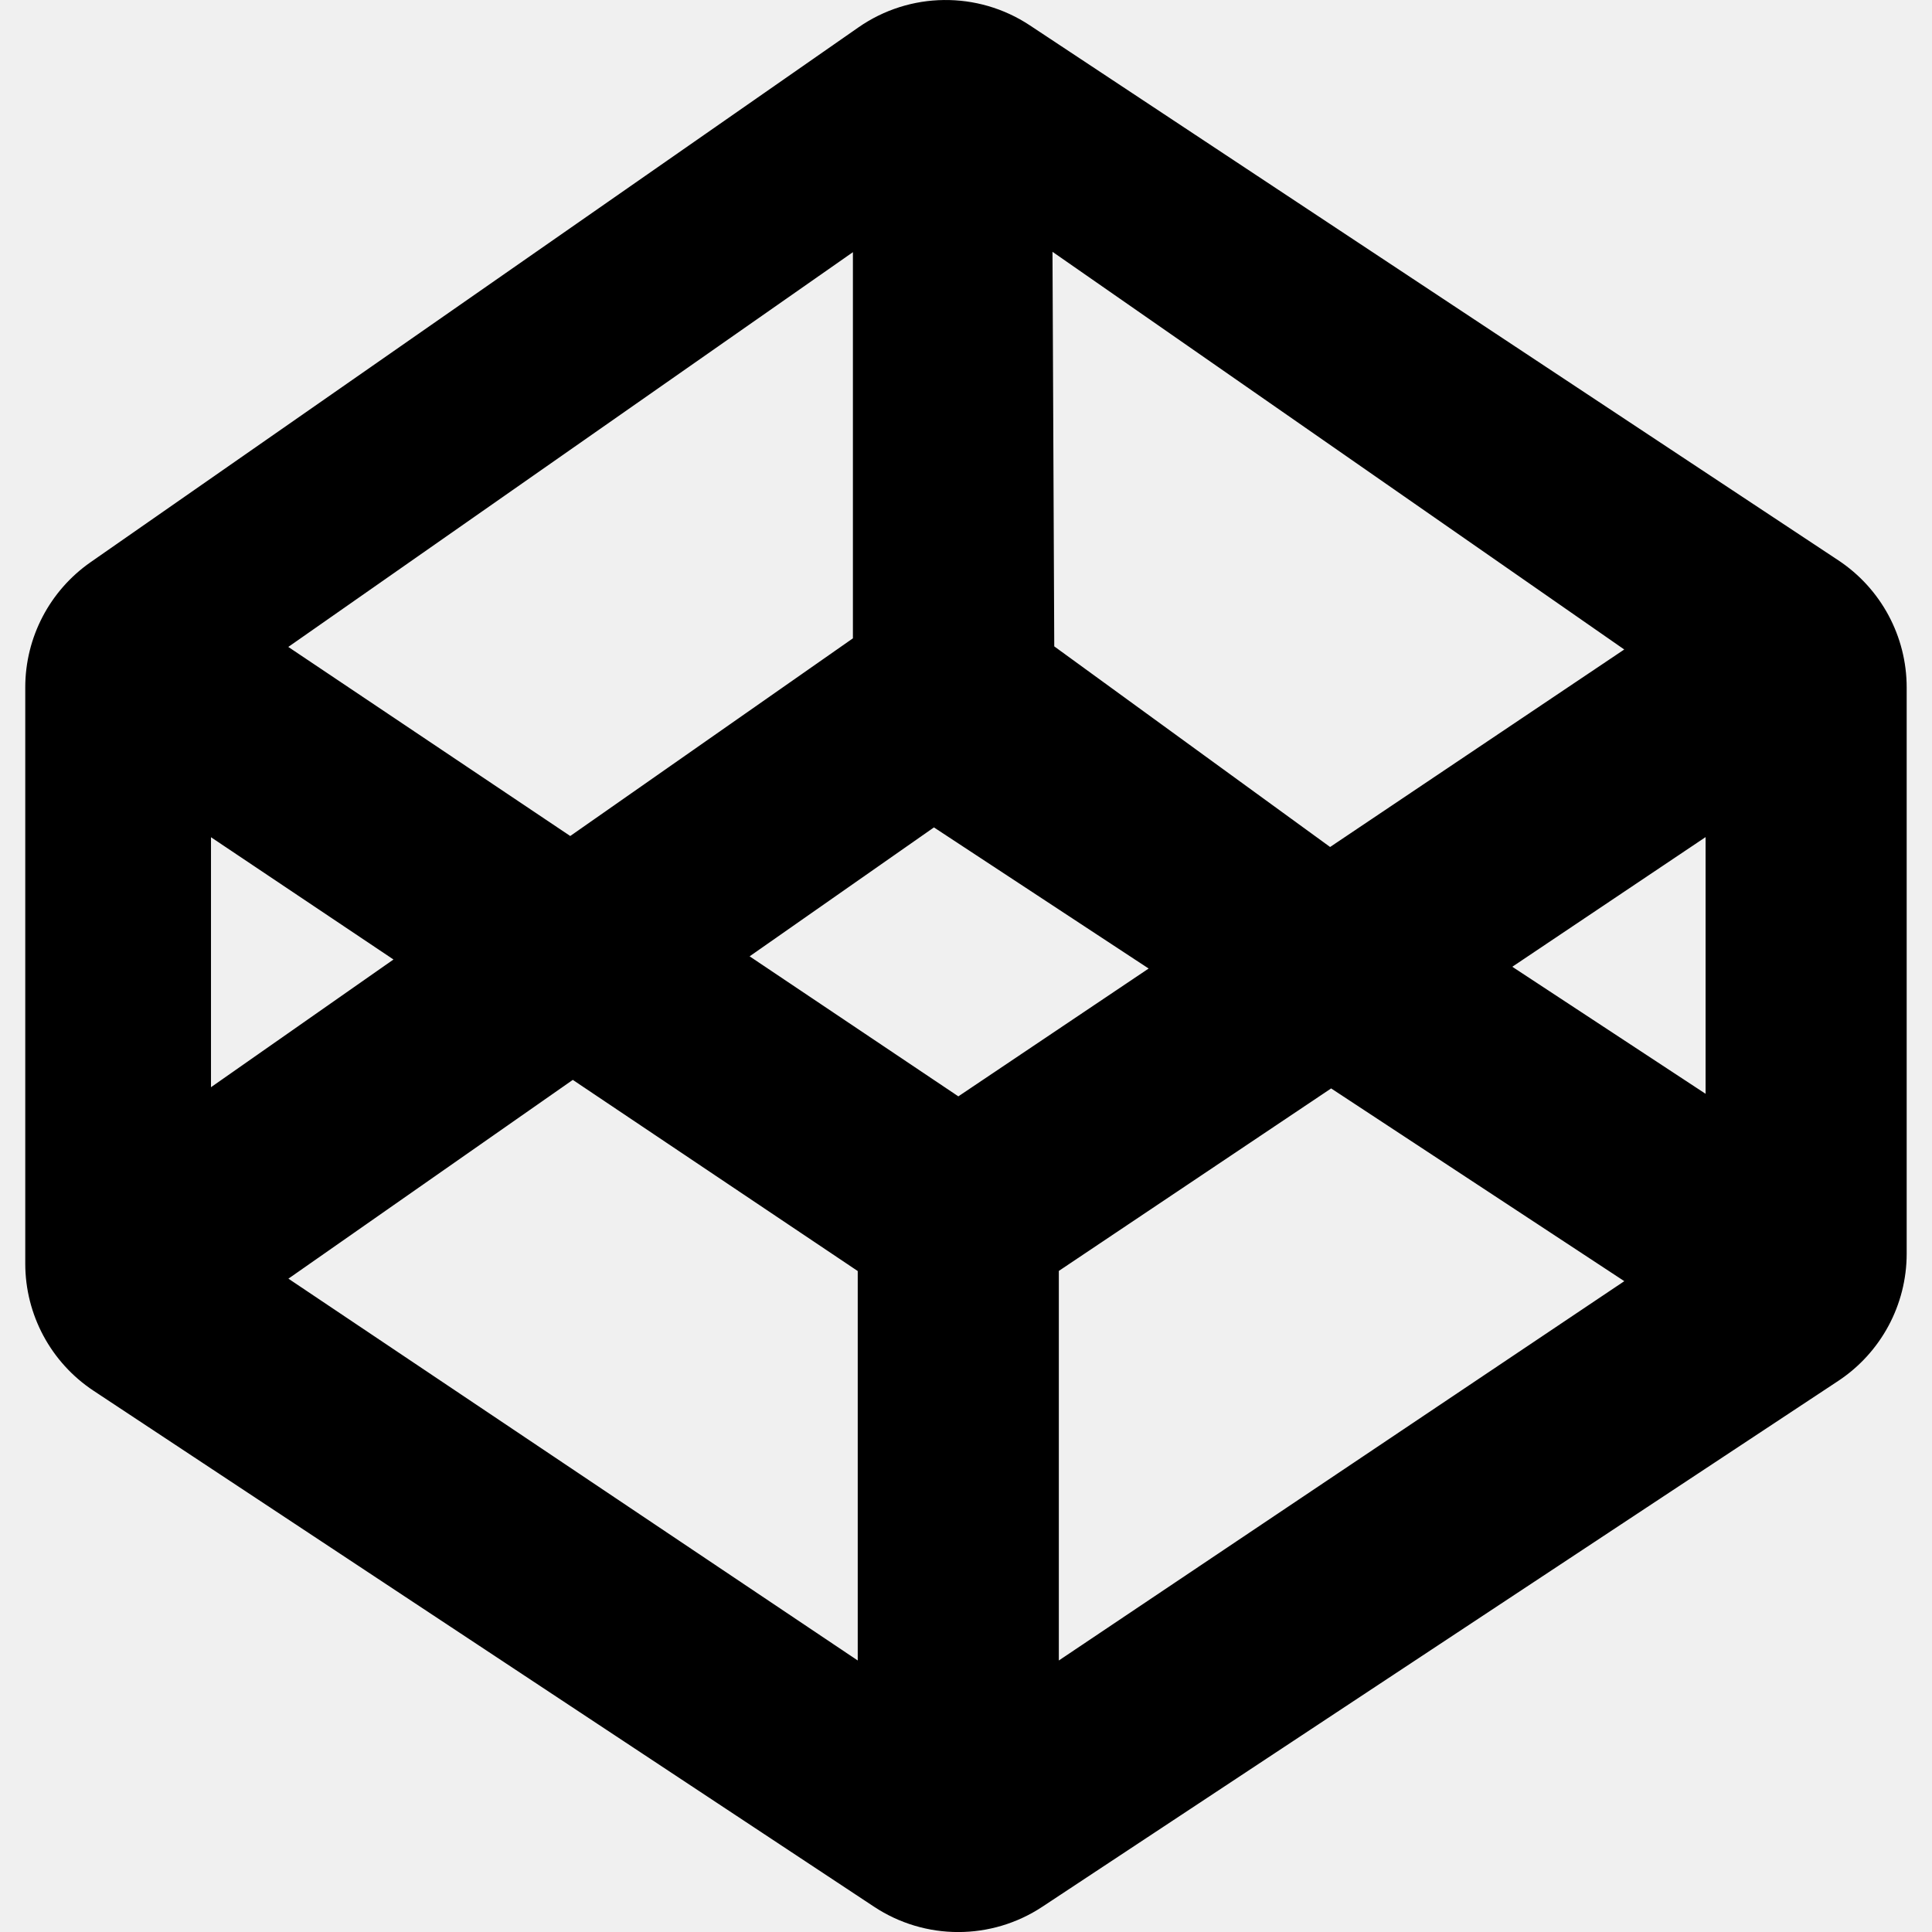
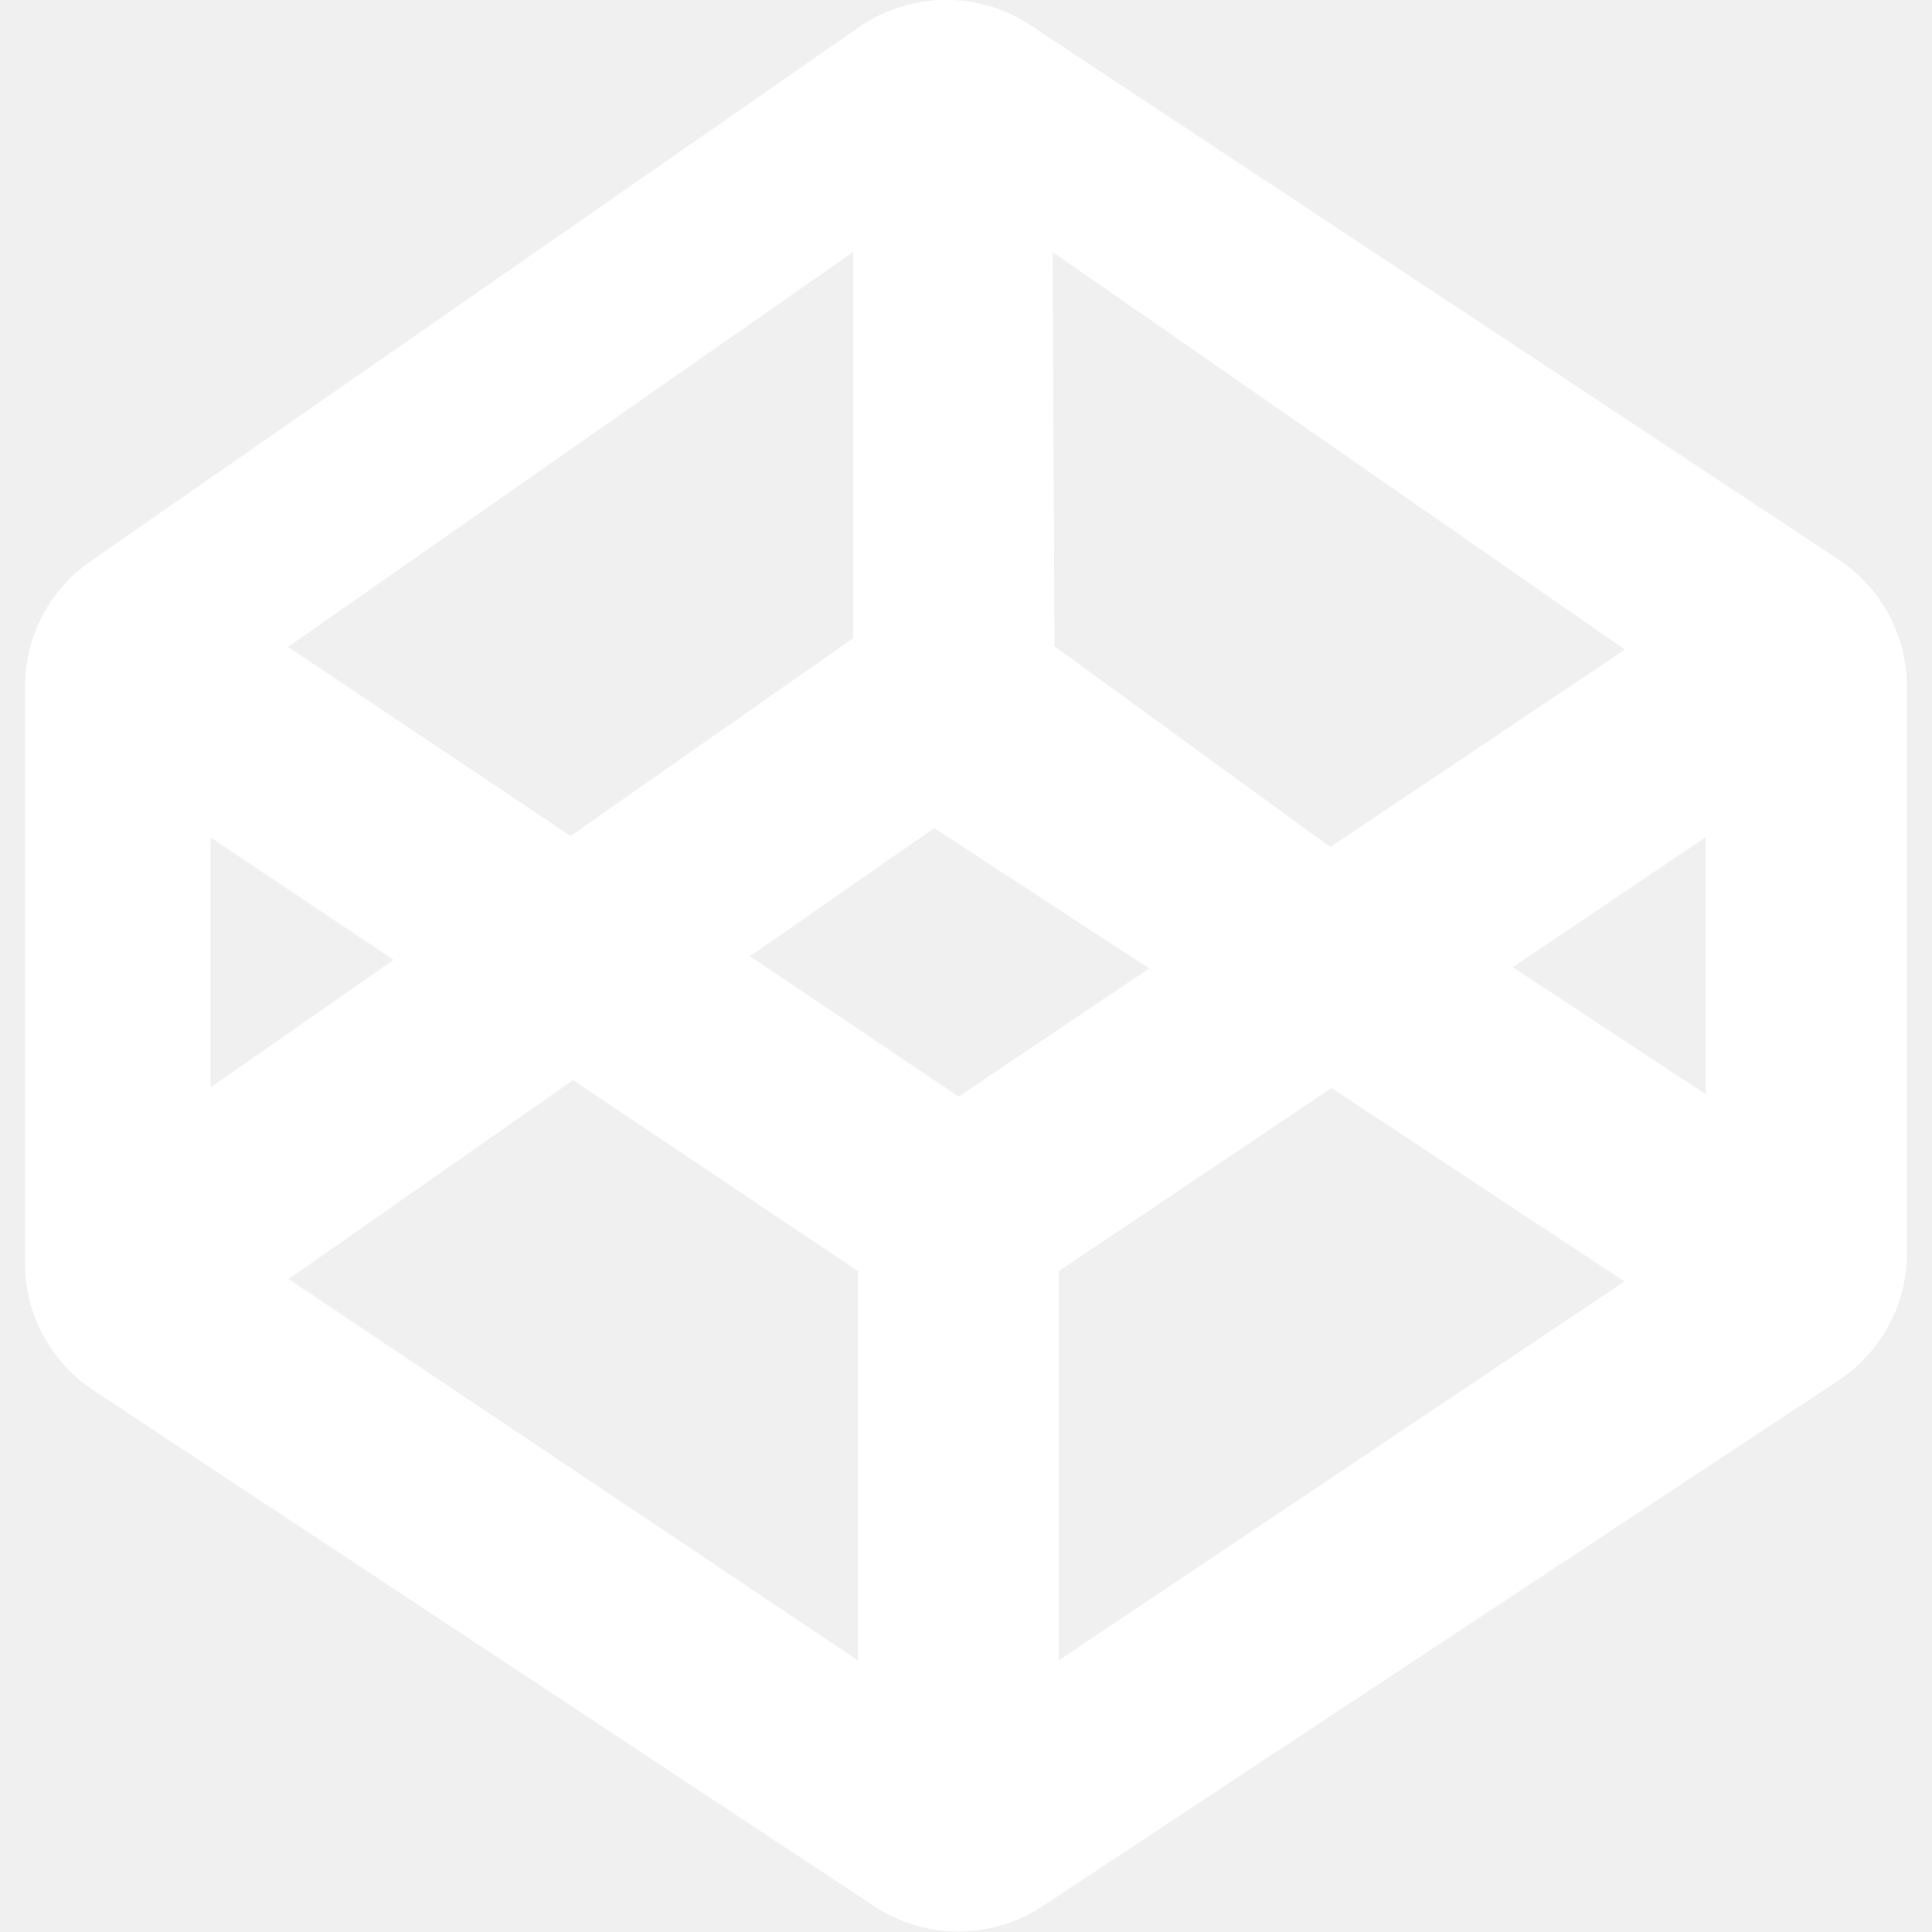
- <svg xmlns="http://www.w3.org/2000/svg" version="1.1" id="Capa_1" x="0px" y="0px" width="31.665px" height="31.665px" viewBox="0 0 31.665 31.665" style="enable-background:new 0 0 31.665 31.665;" xml:space="preserve">
-   <g>
-     <path d="M16.878,0.415c-0.854-0.565-1.968-0.552-2.809,0.034L1.485,9.214c-0.671,0.468-1.071,1.233-1.071,2.052v9.444   c0,0.84,0.421,1.623,1.122,2.086l12.79,8.455c0.836,0.553,1.922,0.553,2.758,0l13.044-8.618c0.7-0.463,1.122-1.246,1.122-2.086   v-9.279c0-0.839-0.421-1.622-1.121-2.085L16.878,0.415z M26.621,10.645l-4.821,3.237l-4.521-3.288L17.25,4.127L26.621,10.645z    M13.979,4.133v6.329l-4.633,3.24l-4.621-3.099L13.979,4.133z M3.458,13.722l2.991,2.004l-2.991,2.093V13.722z M14.058,27.215   l-9.331-6.258l4.661-3.258l4.67,3.133V27.215z M12.286,15.674l3.021-2.113l3.519,2.313l-3.119,2.095L12.286,15.674z M17.354,27.215   V20.83l4.463-2.991l4.805,3.159L17.354,27.215z M27.954,17.927l-3.168-2.082l3.168-2.125V17.927z" />
-   </g>
-   <g>
- </g>
-   <g>
- </g>
-   <g>
- </g>
-   <g>
- </g>
-   <g>
- </g>
-   <g>
- </g>
-   <g>
- </g>
-   <g>
- </g>
-   <g>
- </g>
-   <g>
- </g>
-   <g>
- </g>
-   <g>
- </g>
-   <g>
- </g>
-   <g>
- </g>
-   <g>
- </g>
+ <svg xmlns="http://www.w3.org/2000/svg" width="31.66" height="31.66">
+   <path fill="#fff" d="M16.88.41a2.5 2.5 0 0 0-2.81.04L1.48 9.2a2.5 2.5 0 0 0-1.07 2.06v9.44c0 .84.42 1.62 1.13 2.09l12.79 8.45a2.5 2.5 0 0 0 2.75 0l13.05-8.62a2.5 2.5 0 0 0 1.12-2.08v-9.28a2.5 2.5 0 0 0-1.12-2.09L16.88.41zm9.74 10.24l-4.82 3.23-4.52-3.29-.03-6.46 9.37 6.51zM13.98 4.13v6.33L9.35 13.7l-4.63-3.1 9.26-6.47zm-10.52 9.6l2.99 2-3 2.09v-4.1zm10.6 13.48l-9.33-6.25 4.66-3.26 4.67 3.13v6.39zm-1.77-11.54l3.02-2.1 3.52 2.3-3.12 2.1-3.42-2.3zm5.06 11.54v-6.38l4.47-3 4.8 3.17-9.27 6.21zm10.6-9.28l-3.16-2.08 3.16-2.13v4.2z" />
</svg>
